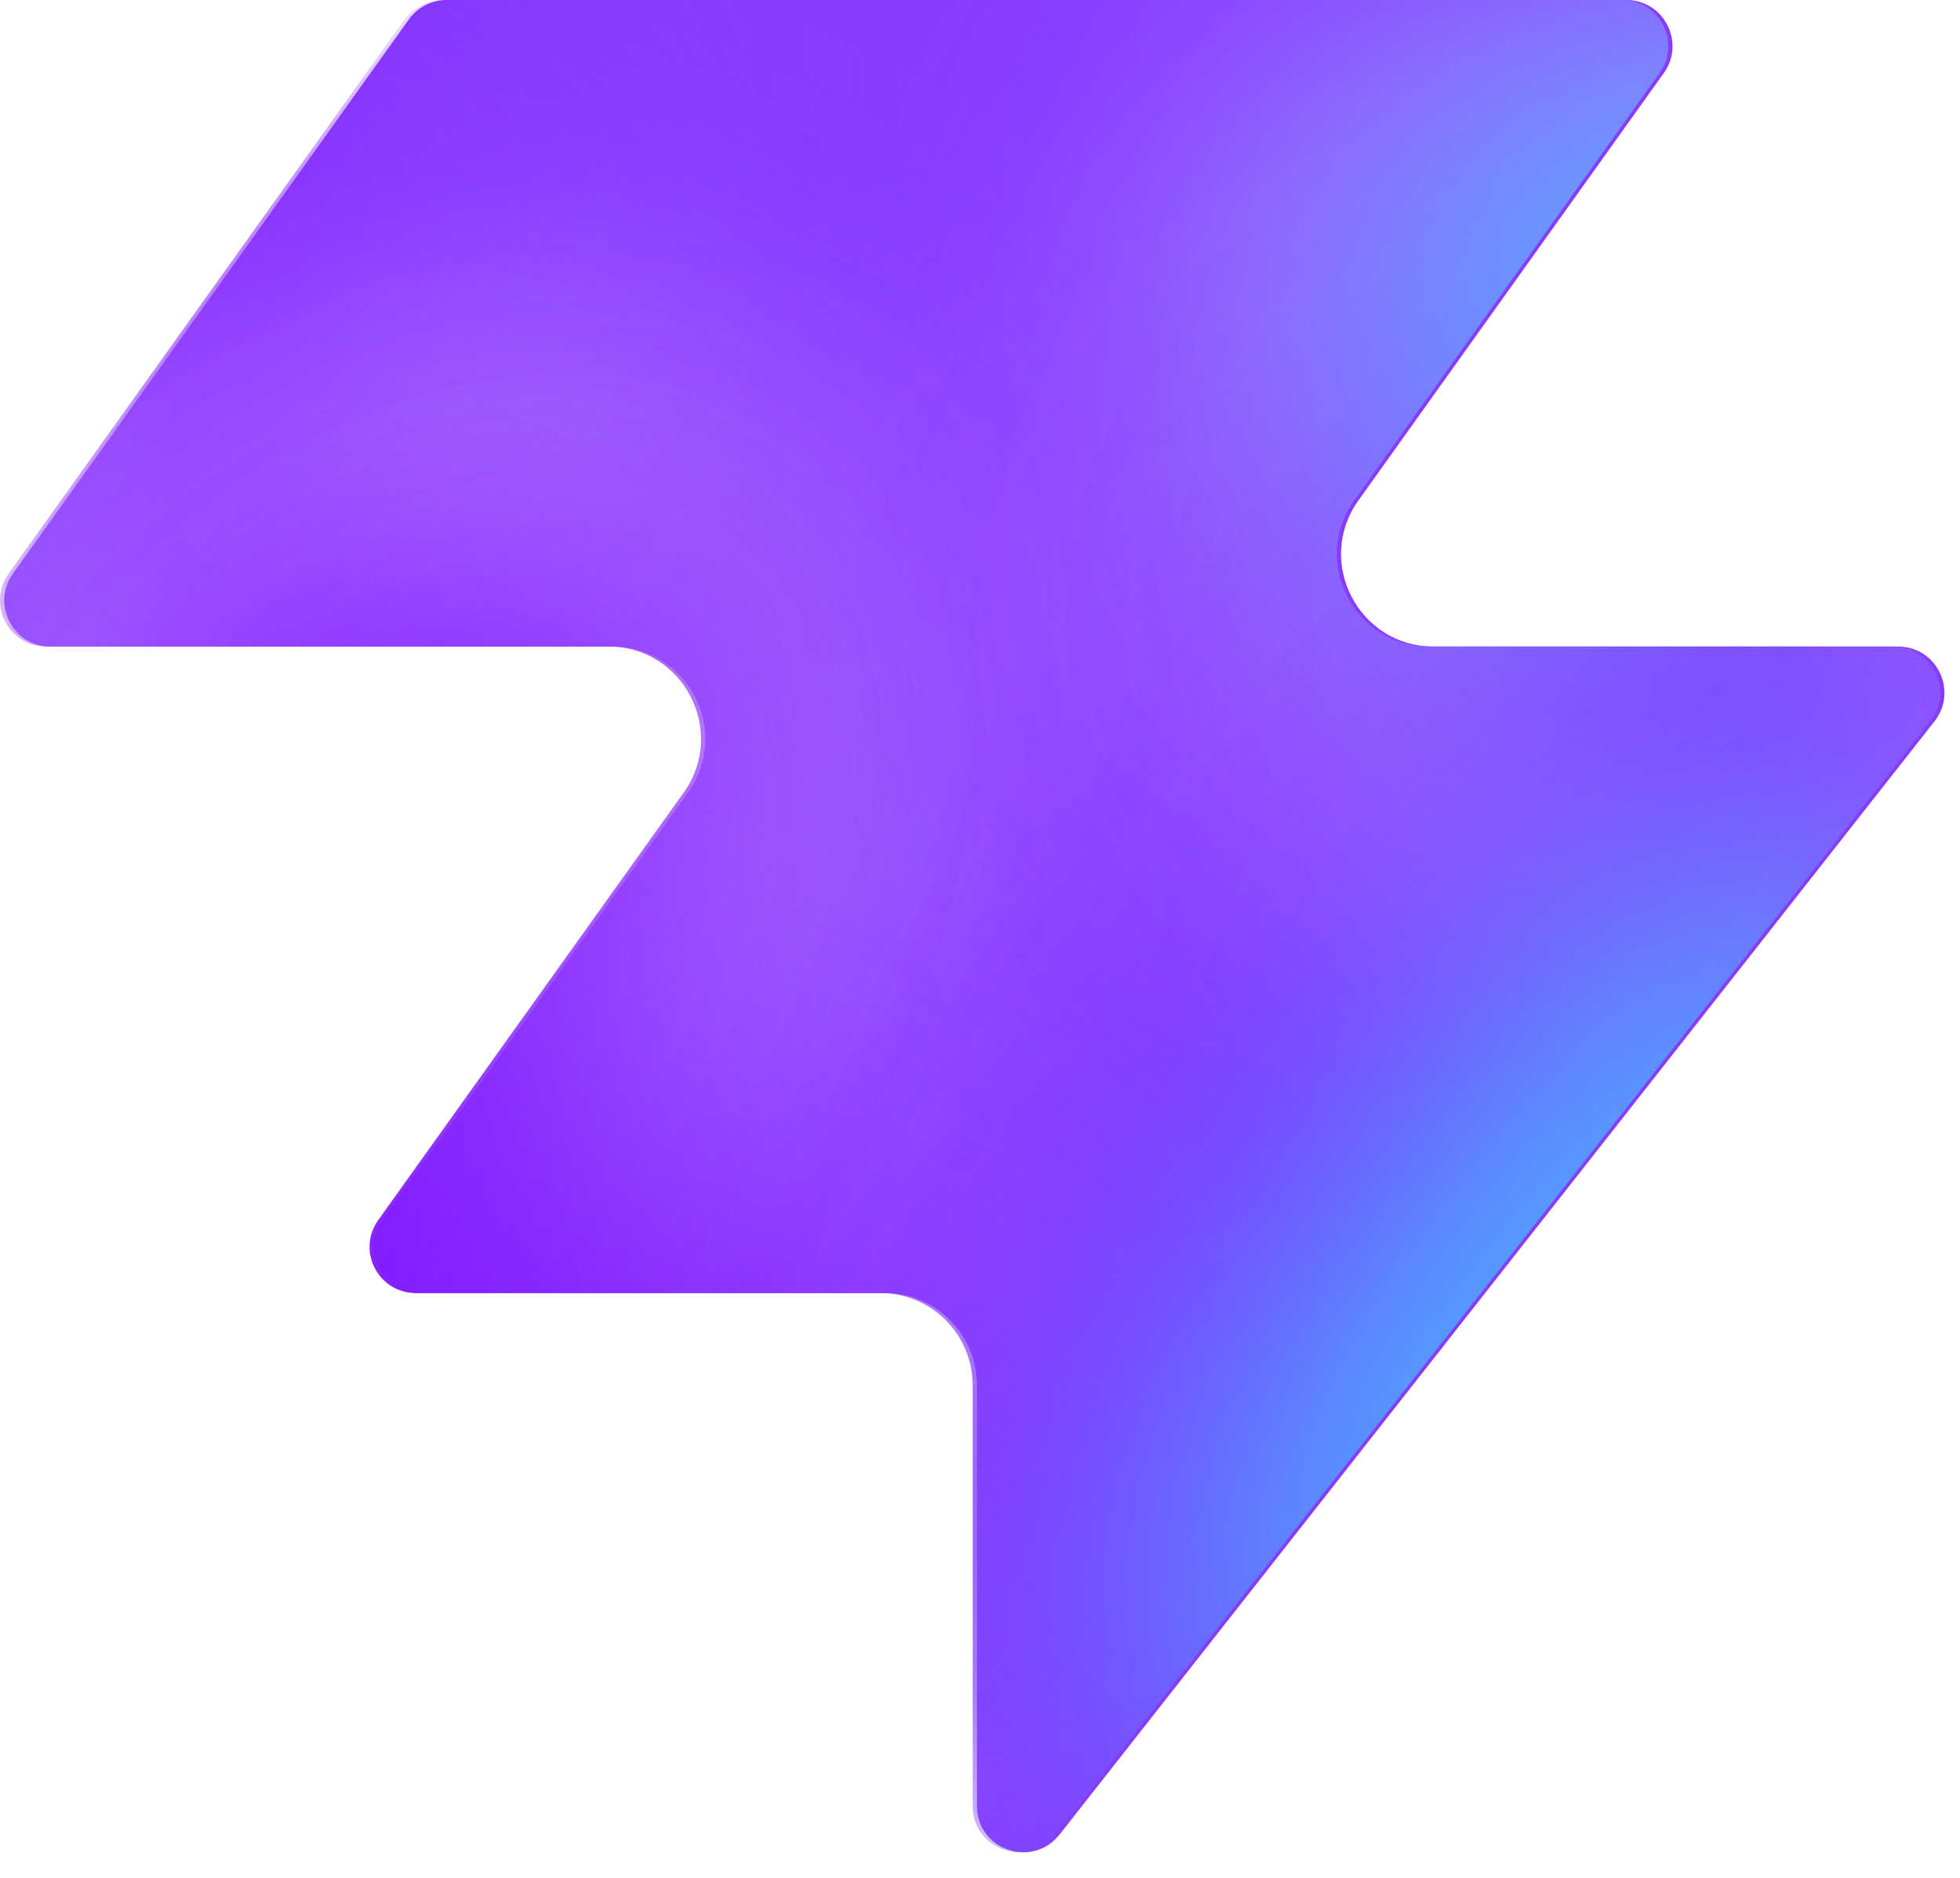
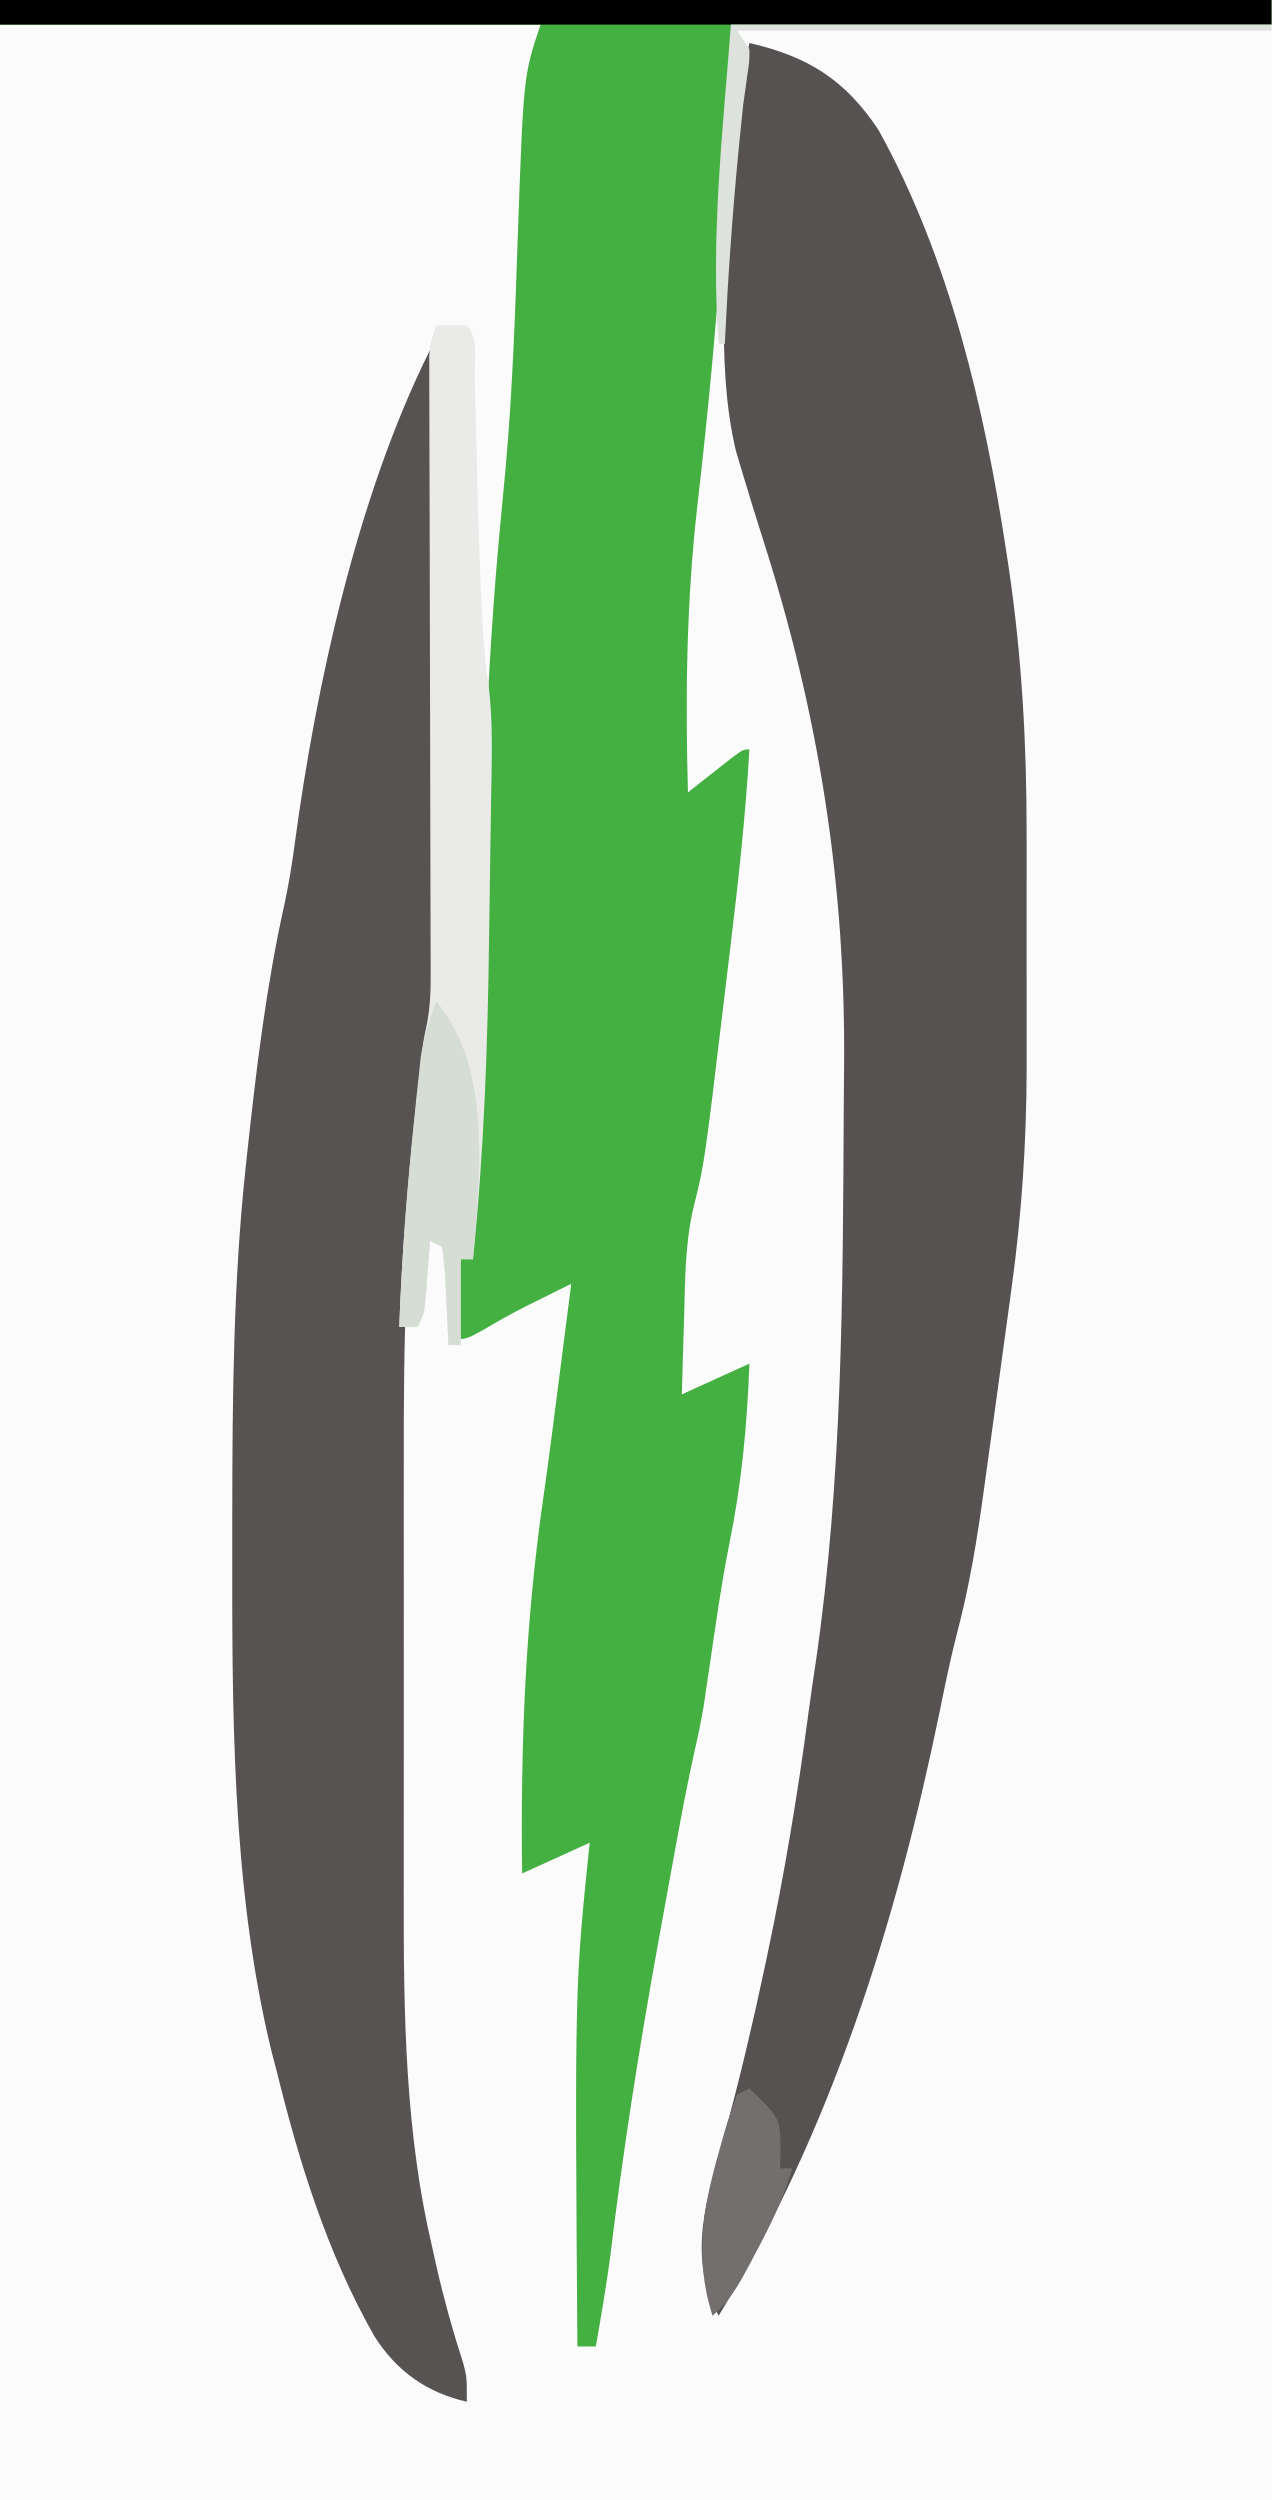
- <svg xmlns="http://www.w3.org/2000/svg" width="48" height="46" fill="none" viewBox="0 0 48 46">
-   <path fill="#863bff" d="M25.946 44.938c-.664.845-2.021.375-2.021-.698V33.937a2.26 2.26 0 0 0-2.262-2.262H10.287c-.92 0-1.456-1.04-.92-1.788l7.48-10.471c1.07-1.497 0-3.578-1.842-3.578H1.237c-.92 0-1.456-1.04-.92-1.788L10.013.474c.214-.297.556-.474.92-.474h28.894c.92 0 1.456 1.04.92 1.788l-7.48 10.471c-1.07 1.498 0 3.579 1.842 3.579h11.377c.943 0 1.473 1.088.89 1.83L25.947 44.94z" style="fill:#863bff;fill:color(display-p3 .525 .23 1);fill-opacity:1" />
-   <mask id="a" width="48" height="46" x="0" y="0" maskUnits="userSpaceOnUse" style="mask-type:alpha">
-     <path fill="#000" d="M25.842 44.938c-.664.844-2.021.375-2.021-.698V33.937a2.26 2.26 0 0 0-2.262-2.262H10.183c-.92 0-1.456-1.04-.92-1.788l7.48-10.471c1.07-1.498 0-3.579-1.842-3.579H1.133c-.92 0-1.456-1.04-.92-1.787L9.91.473c.214-.297.556-.474.92-.474h28.894c.92 0 1.456 1.04.92 1.788l-7.48 10.471c-1.07 1.498 0 3.578 1.842 3.578h11.377c.943 0 1.473 1.088.89 1.832L25.843 44.94z" style="fill:#000;fill-opacity:1" />
-   </mask>
-   <g mask="url(#a)">
-     <g filter="url(#b)">
-       <ellipse cx="5.508" cy="14.704" fill="#ede6ff" rx="5.508" ry="14.704" style="fill:#ede6ff;fill:color(display-p3 .927 .903 1);fill-opacity:1" transform="matrix(.00324 1 1 -.00324 -4.47 31.516)" />
-     </g>
-     <g filter="url(#c)">
-       <ellipse cx="10.399" cy="29.851" fill="#ede6ff" rx="10.399" ry="29.851" style="fill:#ede6ff;fill:color(display-p3 .927 .903 1);fill-opacity:1" transform="matrix(.00324 1 1 -.00324 -39.328 7.883)" />
-     </g>
-     <g filter="url(#d)">
-       <ellipse cx="5.508" cy="30.487" fill="#7e14ff" rx="5.508" ry="30.487" style="fill:#7e14ff;fill:color(display-p3 .492 .077 1);fill-opacity:1" transform="rotate(89.814 -25.913 -14.639)scale(1 -1)" />
-     </g>
-     <g filter="url(#e)">
-       <ellipse cx="5.508" cy="30.599" fill="#7e14ff" rx="5.508" ry="30.599" style="fill:#7e14ff;fill:color(display-p3 .492 .077 1);fill-opacity:1" transform="rotate(89.814 -32.644 -3.334)scale(1 -1)" />
-     </g>
-     <g filter="url(#f)">
-       <ellipse cx="5.508" cy="30.599" fill="#7e14ff" rx="5.508" ry="30.599" style="fill:#7e14ff;fill:color(display-p3 .492 .077 1);fill-opacity:1" transform="matrix(.00324 1 1 -.00324 -34.34 30.47)" />
-     </g>
-     <g filter="url(#g)">
-       <ellipse cx="14.072" cy="22.078" fill="#ede6ff" rx="14.072" ry="22.078" style="fill:#ede6ff;fill:color(display-p3 .927 .903 1);fill-opacity:1" transform="rotate(93.35 24.506 48.493)scale(-1 1)" />
-     </g>
-     <g filter="url(#h)">
-       <ellipse cx="3.47" cy="21.501" fill="#7e14ff" rx="3.47" ry="21.501" style="fill:#7e14ff;fill:color(display-p3 .492 .077 1);fill-opacity:1" transform="rotate(89.009 28.708 47.59)scale(-1 1)" />
-     </g>
-     <g filter="url(#i)">
-       <ellipse cx="3.47" cy="21.501" fill="#7e14ff" rx="3.47" ry="21.501" style="fill:#7e14ff;fill:color(display-p3 .492 .077 1);fill-opacity:1" transform="rotate(89.009 28.708 47.59)scale(-1 1)" />
-     </g>
-     <g filter="url(#j)">
-       <ellipse cx=".387" cy="8.972" fill="#7e14ff" rx="4.407" ry="29.108" style="fill:#7e14ff;fill:color(display-p3 .492 .077 1);fill-opacity:1" transform="rotate(39.51 .387 8.972)" />
-     </g>
-     <g filter="url(#k)">
-       <ellipse cx="47.523" cy="-6.092" fill="#7e14ff" rx="4.407" ry="29.108" style="fill:#7e14ff;fill:color(display-p3 .492 .077 1);fill-opacity:1" transform="rotate(37.892 47.523 -6.092)" />
-     </g>
-     <g filter="url(#l)">
-       <ellipse cx="41.412" cy="6.333" fill="#47bfff" rx="5.971" ry="9.665" style="fill:#47bfff;fill:color(display-p3 .28 .748 1);fill-opacity:1" transform="rotate(37.892 41.412 6.333)" />
-     </g>
-     <g filter="url(#m)">
-       <ellipse cx="-1.879" cy="38.332" fill="#7e14ff" rx="4.407" ry="29.108" style="fill:#7e14ff;fill:color(display-p3 .492 .077 1);fill-opacity:1" transform="rotate(37.892 -1.88 38.332)" />
-     </g>
-     <g filter="url(#n)">
-       <ellipse cx="-1.879" cy="38.332" fill="#7e14ff" rx="4.407" ry="29.108" style="fill:#7e14ff;fill:color(display-p3 .492 .077 1);fill-opacity:1" transform="rotate(37.892 -1.88 38.332)" />
-     </g>
-     <g filter="url(#o)">
-       <ellipse cx="35.651" cy="29.907" fill="#7e14ff" rx="4.407" ry="29.108" style="fill:#7e14ff;fill:color(display-p3 .492 .077 1);fill-opacity:1" transform="rotate(37.892 35.651 29.907)" />
-     </g>
-     <g filter="url(#p)">
-       <ellipse cx="38.418" cy="32.4" fill="#47bfff" rx="5.971" ry="15.297" style="fill:#47bfff;fill:color(display-p3 .28 .748 1);fill-opacity:1" transform="rotate(37.892 38.418 32.4)" />
-     </g>
-   </g>
-   <defs>
-     <filter id="b" width="60.045" height="41.654" x="-19.77" y="16.149" color-interpolation-filters="sRGB" filterUnits="userSpaceOnUse">
-       <feFlood flood-opacity="0" result="BackgroundImageFix" />
-       <feBlend in="SourceGraphic" in2="BackgroundImageFix" result="shape" />
-       <feGaussianBlur result="effect1_foregroundBlur_2002_17158" stdDeviation="7.659" />
-     </filter>
-     <filter id="c" width="90.34" height="51.437" x="-54.613" y="-7.533" color-interpolation-filters="sRGB" filterUnits="userSpaceOnUse">
-       <feFlood flood-opacity="0" result="BackgroundImageFix" />
-       <feBlend in="SourceGraphic" in2="BackgroundImageFix" result="shape" />
-       <feGaussianBlur result="effect1_foregroundBlur_2002_17158" stdDeviation="7.659" />
-     </filter>
-     <filter id="d" width="79.355" height="29.4" x="-49.64" y="2.03" color-interpolation-filters="sRGB" filterUnits="userSpaceOnUse">
-       <feFlood flood-opacity="0" result="BackgroundImageFix" />
-       <feBlend in="SourceGraphic" in2="BackgroundImageFix" result="shape" />
-       <feGaussianBlur result="effect1_foregroundBlur_2002_17158" stdDeviation="4.596" />
-     </filter>
-     <filter id="e" width="79.579" height="29.4" x="-45.045" y="20.029" color-interpolation-filters="sRGB" filterUnits="userSpaceOnUse">
-       <feFlood flood-opacity="0" result="BackgroundImageFix" />
-       <feBlend in="SourceGraphic" in2="BackgroundImageFix" result="shape" />
-       <feGaussianBlur result="effect1_foregroundBlur_2002_17158" stdDeviation="4.596" />
-     </filter>
-     <filter id="f" width="79.579" height="29.4" x="-43.513" y="21.178" color-interpolation-filters="sRGB" filterUnits="userSpaceOnUse">
-       <feFlood flood-opacity="0" result="BackgroundImageFix" />
-       <feBlend in="SourceGraphic" in2="BackgroundImageFix" result="shape" />
-       <feGaussianBlur result="effect1_foregroundBlur_2002_17158" stdDeviation="4.596" />
-     </filter>
-     <filter id="g" width="74.749" height="58.852" x="15.756" y="-17.901" color-interpolation-filters="sRGB" filterUnits="userSpaceOnUse">
-       <feFlood flood-opacity="0" result="BackgroundImageFix" />
-       <feBlend in="SourceGraphic" in2="BackgroundImageFix" result="shape" />
-       <feGaussianBlur result="effect1_foregroundBlur_2002_17158" stdDeviation="7.659" />
-     </filter>
-     <filter id="h" width="61.377" height="25.362" x="23.548" y="2.284" color-interpolation-filters="sRGB" filterUnits="userSpaceOnUse">
-       <feFlood flood-opacity="0" result="BackgroundImageFix" />
-       <feBlend in="SourceGraphic" in2="BackgroundImageFix" result="shape" />
-       <feGaussianBlur result="effect1_foregroundBlur_2002_17158" stdDeviation="4.596" />
-     </filter>
-     <filter id="i" width="61.377" height="25.362" x="23.548" y="2.284" color-interpolation-filters="sRGB" filterUnits="userSpaceOnUse">
-       <feFlood flood-opacity="0" result="BackgroundImageFix" />
-       <feBlend in="SourceGraphic" in2="BackgroundImageFix" result="shape" />
-       <feGaussianBlur result="effect1_foregroundBlur_2002_17158" stdDeviation="4.596" />
-     </filter>
-     <filter id="j" width="56.045" height="63.649" x="-27.636" y="-22.853" color-interpolation-filters="sRGB" filterUnits="userSpaceOnUse">
-       <feFlood flood-opacity="0" result="BackgroundImageFix" />
-       <feBlend in="SourceGraphic" in2="BackgroundImageFix" result="shape" />
-       <feGaussianBlur result="effect1_foregroundBlur_2002_17158" stdDeviation="4.596" />
-     </filter>
-     <filter id="k" width="54.814" height="64.646" x="20.116" y="-38.415" color-interpolation-filters="sRGB" filterUnits="userSpaceOnUse">
-       <feFlood flood-opacity="0" result="BackgroundImageFix" />
-       <feBlend in="SourceGraphic" in2="BackgroundImageFix" result="shape" />
-       <feGaussianBlur result="effect1_foregroundBlur_2002_17158" stdDeviation="4.596" />
-     </filter>
-     <filter id="l" width="33.541" height="35.313" x="24.641" y="-11.323" color-interpolation-filters="sRGB" filterUnits="userSpaceOnUse">
-       <feFlood flood-opacity="0" result="BackgroundImageFix" />
-       <feBlend in="SourceGraphic" in2="BackgroundImageFix" result="shape" />
-       <feGaussianBlur result="effect1_foregroundBlur_2002_17158" stdDeviation="4.596" />
-     </filter>
-     <filter id="m" width="54.814" height="64.646" x="-29.286" y="6.009" color-interpolation-filters="sRGB" filterUnits="userSpaceOnUse">
-       <feFlood flood-opacity="0" result="BackgroundImageFix" />
-       <feBlend in="SourceGraphic" in2="BackgroundImageFix" result="shape" />
-       <feGaussianBlur result="effect1_foregroundBlur_2002_17158" stdDeviation="4.596" />
-     </filter>
-     <filter id="n" width="54.814" height="64.646" x="-29.286" y="6.009" color-interpolation-filters="sRGB" filterUnits="userSpaceOnUse">
-       <feFlood flood-opacity="0" result="BackgroundImageFix" />
-       <feBlend in="SourceGraphic" in2="BackgroundImageFix" result="shape" />
-       <feGaussianBlur result="effect1_foregroundBlur_2002_17158" stdDeviation="4.596" />
-     </filter>
-     <filter id="o" width="54.814" height="64.646" x="8.244" y="-2.416" color-interpolation-filters="sRGB" filterUnits="userSpaceOnUse">
-       <feFlood flood-opacity="0" result="BackgroundImageFix" />
-       <feBlend in="SourceGraphic" in2="BackgroundImageFix" result="shape" />
-       <feGaussianBlur result="effect1_foregroundBlur_2002_17158" stdDeviation="4.596" />
-     </filter>
-     <filter id="p" width="39.409" height="43.623" x="18.713" y="10.588" color-interpolation-filters="sRGB" filterUnits="userSpaceOnUse">
-       <feFlood flood-opacity="0" result="BackgroundImageFix" />
-       <feBlend in="SourceGraphic" in2="BackgroundImageFix" result="shape" />
-       <feGaussianBlur result="effect1_foregroundBlur_2002_17158" stdDeviation="4.596" />
-     </filter>
-   </defs>
+ <svg xmlns="http://www.w3.org/2000/svg" version="1.1" width="207" height="407">
+   <path d="M0 0 C68.31 0 136.62 0 207 0 C207 134.31 207 268.62 207 407 C138.69 407 70.38 407 0 407 C0 272.69 0 138.38 0 0 Z " fill="#FBFBFB" transform="translate(0,0)" />
+   <path d="M0 0 C68.31 0 136.62 0 207 0 C207 1.32 207 2.64 207 4 C177.96 4 148.92 4 119 4 C119 7.63 119 11.26 119 15 C118.858 18.2 118.694 21.387 118.484 24.582 C118.429 25.462 118.373 26.342 118.315 27.249 C118.132 30.104 117.941 32.958 117.75 35.812 C117.653 37.293 117.653 37.293 117.554 38.804 C116.597 53.324 115.219 67.748 113.543 82.201 C111.758 97.831 111.555 113.284 112 129 C112.638 128.495 113.276 127.989 113.934 127.469 C114.76 126.819 115.586 126.169 116.438 125.5 C117.261 124.85 118.085 124.201 118.934 123.531 C121 122 121 122 122 122 C121.382 132.8 120.201 143.496 118.898 154.231 C118.563 156.995 118.233 159.759 117.904 162.523 C114.677 189.497 114.677 189.497 112.914 196.527 C111.511 202.455 111.536 208.499 111.375 214.562 C111.336 215.762 111.298 216.961 111.258 218.197 C111.164 221.131 111.081 224.066 111 227 C114.63 225.35 118.26 223.7 122 222 C121.643 231.944 120.743 241.47 118.758 251.223 C117.418 257.9 116.493 264.642 115.504 271.379 C115.338 272.491 115.171 273.604 115 274.75 C114.783 276.227 114.783 276.227 114.562 277.734 C114.138 280.2 113.65 282.597 113.091 285.031 C111.923 290.252 110.938 295.499 109.977 300.762 C109.697 302.287 109.697 302.287 109.412 303.843 C108.813 307.124 108.218 310.405 107.625 313.688 C107.423 314.804 107.22 315.921 107.012 317.072 C104.015 333.679 101.413 350.25 99.395 367.003 C98.733 372.024 97.875 377.012 97 382 C96.01 382 95.02 382 94 382 C93.576 323.413 93.576 323.413 96 300 C92.37 301.65 88.74 303.3 85 305 C84.739 284.307 85.484 264.291 88.46 243.794 C89.415 237.08 90.265 230.352 91.125 223.625 C91.309 222.195 91.492 220.766 91.676 219.336 C92.118 215.891 92.559 212.445 93 209 C91.416 209.784 89.833 210.569 88.25 211.355 C87.368 211.793 86.487 212.23 85.578 212.68 C83.338 213.827 81.167 215.035 79 216.312 C76 218 76 218 74 218 C74 213.38 74 208.76 74 204 C74.99 204.33 75.98 204.66 77 205 C76.988 203.938 76.977 202.876 76.965 201.781 C76.955 200.354 76.946 198.927 76.938 197.5 C76.929 196.804 76.921 196.108 76.912 195.391 C76.909 194.695 76.906 193.998 76.902 193.281 C76.897 192.653 76.892 192.024 76.886 191.377 C77 189 77 189 77.495 185.564 C78.266 179.626 78.156 173.667 78.176 167.688 C78.196 165 78.217 162.312 78.24 159.624 C78.248 158.577 78.248 158.577 78.257 157.508 C78.451 133.229 79.181 109.193 81.483 85.006 C81.663 83.113 81.841 81.221 82.02 79.328 C82.107 78.405 82.194 77.481 82.283 76.529 C83.447 63.702 83.876 50.829 84.316 37.96 C85.231 12.306 85.231 12.306 88 4 C58.96 4 29.92 4 0 4 C0 2.68 0 1.36 0 0 Z " fill="#45B042" transform="translate(0,0)" />
+   <path d="M0 0 C9.493 2.187 15.544 5.926 21 14.125 C32.609 35.047 38.333 59.663 41.875 83.125 C41.979 83.808 42.082 84.491 42.189 85.194 C44.362 99.757 45.156 114.249 45.133 128.973 C45.133 130.353 45.134 131.732 45.136 133.112 C45.137 135.977 45.135 138.842 45.13 141.706 C45.125 145.335 45.128 148.965 45.134 152.594 C45.138 155.434 45.136 158.275 45.134 161.116 C45.133 163.091 45.136 165.066 45.139 167.041 C45.109 178.834 44.348 190.504 42.75 202.188 C42.624 203.123 42.499 204.059 42.369 205.023 C41.919 208.349 41.459 211.675 41 215 C40.806 216.423 40.613 217.846 40.42 219.27 C39.895 223.136 39.361 227.001 38.822 230.865 C38.61 232.393 38.4 233.921 38.192 235.449 C37.1 243.449 35.831 251.286 33.75 259.101 C32.668 263.284 31.827 267.509 30.959 271.74 C23.874 306.168 13.352 339.797 -5 370 C-10.297 360.212 -6.837 350.72 -4.071 340.601 C-1.604 331.541 0.56 322.437 2.5 313.25 C2.65 312.542 2.801 311.833 2.955 311.104 C5.686 298.164 7.859 285.193 9.587 272.079 C9.976 269.181 10.401 266.29 10.836 263.398 C15.165 233.608 15.218 203.342 15.362 173.298 C15.375 171.161 15.395 169.023 15.417 166.886 C15.705 137.001 11.315 109.167 2.199 80.754 C1.011 77.034 -0.141 73.307 -1.25 69.562 C-1.722 67.987 -1.722 67.987 -2.203 66.379 C-4.005 58.739 -4.194 51.072 -4.188 43.25 C-4.187 42.257 -4.186 41.264 -4.185 40.241 C-4.129 33.357 -3.774 26.541 -3.125 19.688 C-3.047 18.86 -2.968 18.032 -2.887 17.179 C-2.276 11.373 -1.229 5.705 0 0 Z " fill="#565251" transform="translate(122,7)" />
+   <path d="M0 0 C0.33 0 0.66 0 1 0 C1.07 13.588 1.123 27.177 1.155 40.765 C1.171 47.077 1.192 53.389 1.226 59.7 C1.259 65.808 1.277 71.916 1.285 78.024 C1.29 80.337 1.301 82.651 1.317 84.964 C1.398 96.854 1.071 108.336 -0.801 120.089 C-4.037 140.492 -4.303 160.996 -4.266 181.609 C-4.267 184.281 -4.269 186.953 -4.271 189.624 C-4.275 195.177 -4.27 200.731 -4.261 206.284 C-4.25 212.64 -4.253 218.995 -4.264 225.351 C-4.274 230.884 -4.275 236.417 -4.27 241.95 C-4.266 245.221 -4.267 248.493 -4.273 251.765 C-4.3 271.059 -4.046 290.323 0.438 309.188 C0.642 310.106 0.846 311.024 1.057 311.971 C2.275 317.335 3.731 322.571 5.434 327.802 C6 330 6 330 6 334 C-0.542 332.528 -5.465 328.998 -9.057 323.333 C-16.74 309.803 -21.3 295.04 -25 280 C-25.267 278.986 -25.534 277.971 -25.809 276.926 C-32.403 249.692 -32.211 220.665 -32.188 192.812 C-32.187 191.519 -32.186 190.226 -32.186 188.894 C-32.162 170.187 -32.002 151.617 -30 133 C-29.93 132.344 -29.86 131.688 -29.787 131.013 C-28.303 117.271 -26.689 103.626 -23.672 90.122 C-22.979 86.901 -22.463 83.701 -22.026 80.438 C-18.559 54.549 -11.784 23.569 0 0 Z " fill="#575352" transform="translate(70,57)" />
+   <path d="M0 0 C1.666 -0.043 3.334 -0.041 5 0 C6.919 1.919 6.231 5.465 6.281 8.086 C6.308 9.173 6.308 9.173 6.336 10.282 C6.374 11.838 6.411 13.395 6.446 14.951 C6.536 18.972 6.643 22.992 6.75 27.012 C6.771 27.799 6.791 28.586 6.813 29.396 C6.972 35.33 7.186 41.259 7.5 47.188 C7.535 47.89 7.571 48.592 7.607 49.316 C7.779 52.362 8.051 55.331 8.521 58.347 C9.309 64.595 9.049 70.873 8.949 77.156 C8.93 78.545 8.911 79.933 8.892 81.321 C8.851 84.233 8.806 87.145 8.758 90.056 C8.71 92.99 8.668 95.924 8.633 98.858 C8.419 116.645 7.83 134.289 6 152 C5.34 152 4.68 152 4 152 C4 156.62 4 161.24 4 166 C3.34 166 2.68 166 2 166 C1.951 164.857 1.902 163.713 1.852 162.535 C1.777 161.044 1.701 159.553 1.625 158.062 C1.594 157.308 1.563 156.553 1.531 155.775 C1.427 153.845 1.221 151.921 1 150 C0.34 149.67 -0.32 149.34 -1 149 C-1.061 149.843 -1.121 150.686 -1.184 151.555 C-1.267 152.65 -1.351 153.746 -1.438 154.875 C-1.519 155.966 -1.6 157.056 -1.684 158.18 C-2 161 -2 161 -3 163 C-3.99 163 -4.98 163 -6 163 C-5.595 151.658 -4.714 140.411 -3.5 129.125 C-3.369 127.907 -3.239 126.689 -3.104 125.435 C-2.126 116.584 -2.126 116.584 -1.484 113.615 C-1.02 111.109 -0.879 108.863 -0.886 106.319 C-0.887 105.408 -0.887 104.496 -0.887 103.557 C-0.892 102.57 -0.897 101.583 -0.902 100.566 C-0.904 99.517 -0.905 98.467 -0.907 97.386 C-0.911 95.111 -0.917 92.837 -0.925 90.562 C-0.938 86.965 -0.944 83.368 -0.949 79.771 C-0.96 72.139 -0.98 64.507 -1 56.875 C-1.024 48.025 -1.044 39.175 -1.056 30.326 C-1.062 26.776 -1.075 23.227 -1.088 19.678 C-1.091 17.51 -1.095 15.343 -1.098 13.175 C-1.103 12.184 -1.108 11.193 -1.113 10.172 C-1.113 9.266 -1.113 8.36 -1.114 7.427 C-1.116 6.64 -1.118 5.853 -1.12 5.042 C-1 3 -1 3 0 0 Z " fill="#EAEBE9" transform="translate(71,53)" />
+   <path d="M0 0 C68.31 0 136.62 0 207 0 C207 1.32 207 2.64 207 4 C138.69 4 70.38 4 0 4 C0 2.68 0 1.36 0 0 Z " fill="#000000" transform="translate(0,0)" />
+   <path d="M0 0 C9.245 10.897 7.069 28.739 6 42 C5.34 42 4.68 42 4 42 C4 46.62 4 51.24 4 56 C3.34 56 2.68 56 2 56 C1.951 54.857 1.902 53.713 1.852 52.535 C1.777 51.044 1.701 49.553 1.625 48.062 C1.594 47.308 1.563 46.553 1.531 45.775 C1.427 43.845 1.221 41.921 1 40 C0.34 39.67 -0.32 39.34 -1 39 C-1.061 39.843 -1.121 40.686 -1.184 41.555 C-1.267 42.65 -1.351 43.746 -1.438 44.875 C-1.519 45.966 -1.6 47.056 -1.684 48.18 C-2 51 -2 51 -3 53 C-3.99 53 -4.98 53 -6 53 C-5.596 41.685 -4.738 30.45 -3.562 19.188 C-3.44 17.978 -3.318 16.769 -3.192 15.522 C-3.068 14.374 -2.944 13.226 -2.816 12.043 C-2.708 11.022 -2.599 10.002 -2.487 8.95 C-1.969 5.814 -1.08 2.984 0 0 Z " fill="#D6DDD5" transform="translate(71,163)" />
+   <path d="M0 0 C4.98 4.819 4.98 4.819 5.062 9.625 C5.042 10.739 5.021 11.852 5 13 C5.66 13 6.32 13 7 13 C5.533 17.904 3.479 22.205 1.062 26.688 C0.715 27.351 0.368 28.014 0.01 28.697 C-1.68 31.857 -3.228 34.68 -6 37 C-9.175 27.103 -7.373 18.649 -4.562 8.875 C-4.345 8.116 -4.128 7.357 -3.904 6.574 C-3.334 4.695 -2.674 2.844 -2 1 C-1.34 0.67 -0.68 0.34 0 0 Z " fill="#726F6E" transform="translate(122,340)" />
+   <path d="M0 0 C29.04 0 58.08 0 88 0 C88 0.33 88 0.66 88 1 C59.29 1 30.58 1 1 1 C1.66 1.99 2.32 2.98 3 4 C3.012 5.912 3.012 5.912 2.688 8.066 C2.578 8.864 2.468 9.663 2.355 10.485 C2.238 11.315 2.121 12.145 2 13 C1.825 14.612 1.658 16.226 1.5 17.84 C1.418 18.667 1.336 19.495 1.251 20.347 C0.228 30.89 -0.509 41.419 -1 52 C-1.33 52 -1.66 52 -2 52 C-3.33 34.705 -1.33 17.295 0 0 Z " fill="#DDE2DC" transform="translate(119,4)" />
</svg>
